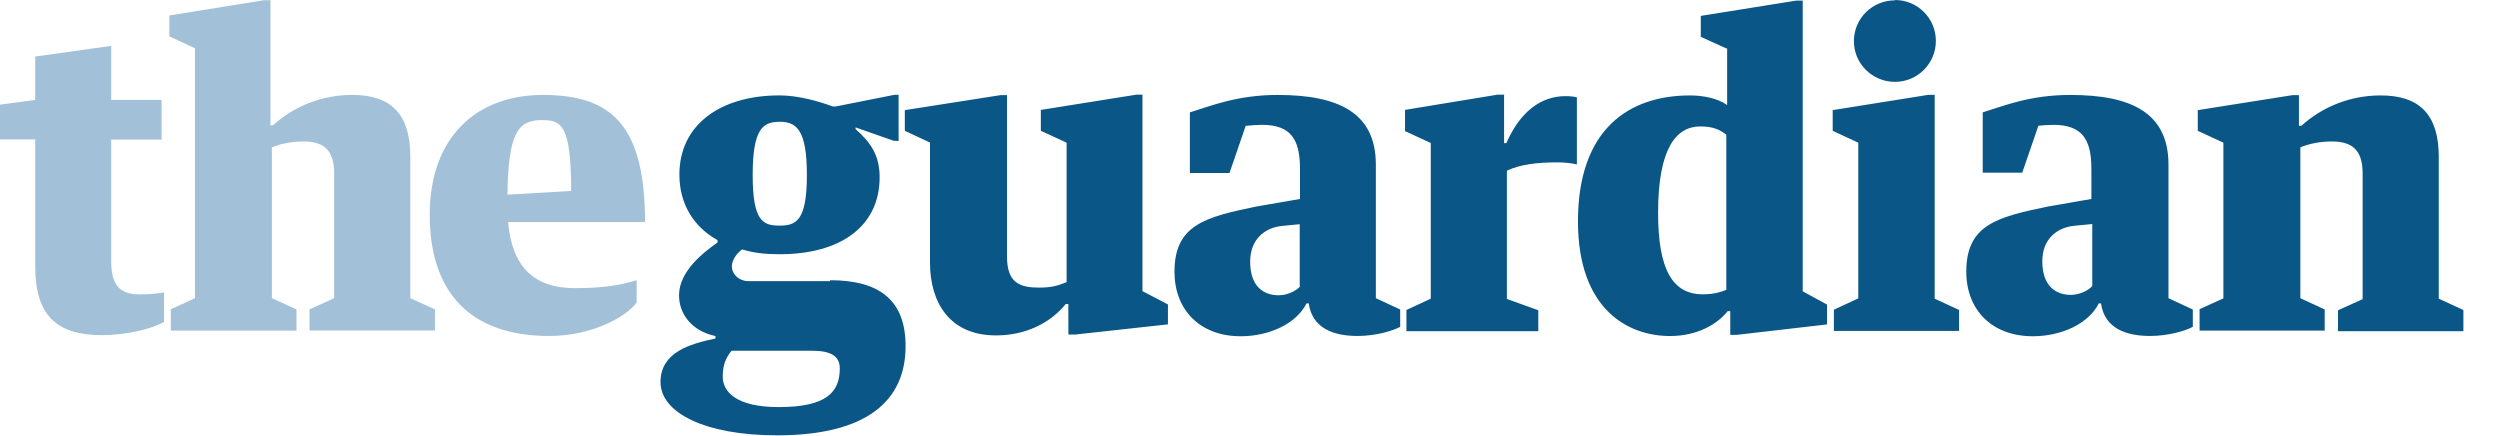
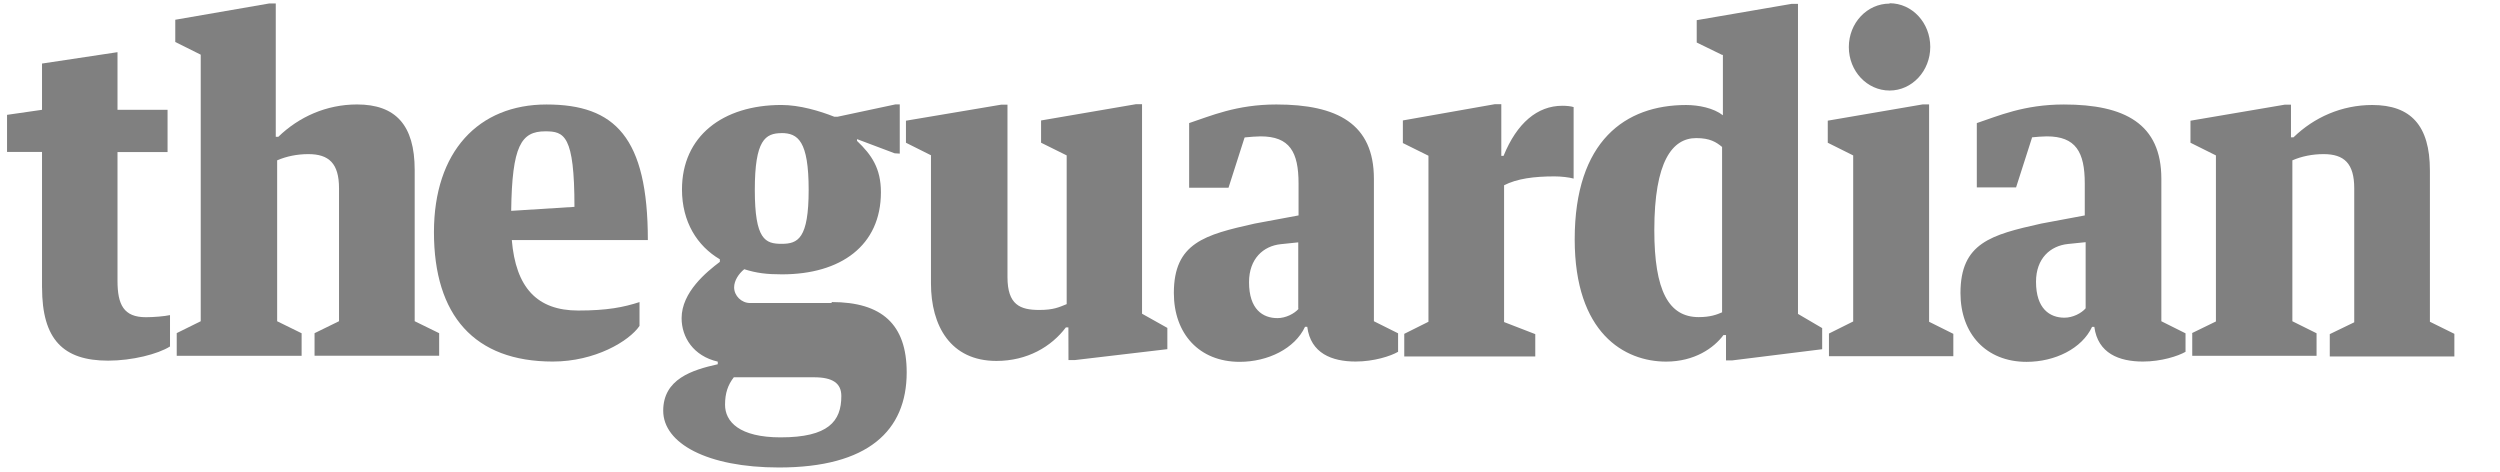
- <svg xmlns="http://www.w3.org/2000/svg" version="1.1" width="883.18" height="153.79" id="svg10490">
+ <svg xmlns="http://www.w3.org/2000/svg" id="svg10490" height="39" width="207" version="1.1">
  <defs id="defs10492" />
-   <path d="M 12.44,94.17 V 49.25 H 0 V 36.97 L 12.44,35.3 V 19.98 l 26.84,-3.77 v 19.1 h 17.8 v 14 h -17.8 v 42.6 c 0,8 2.23,12.1 10.1,12.1 2.8,0 6.62,-0.3 8.57,-0.7 v 10.39 c -4.3,2.54 -13.5,4.7 -22,4.7 -16,0 -23.5,-7.05 -23.5,-24.23 z M 191.39,42.43 c 6.74,0 10.38,1.2 10.38,25.02 l -22.5,1.32 c 0.3,-21.6 3.56,-26.34 12.12,-26.34 z m -11.9,36.03 h 48.38 c 0,-34.06 -11.7,-44.92 -36.03,-44.92 -24.17,0 -40.03,15.56 -40.03,42.28 0,27.6 14.38,42.87 42.26,42.87 14.98,0 27.08,-6.7 30.84,-11.8 v -7.9 c -5.63,1.7 -11.42,2.8 -21.8,2.8 -14.65,0 -22.2,-7.6 -23.62,-23.4 z m -119.22,30.84 8.6,-3.96 v -88.3 l -9.05,-4.2 V 5.47 l 33.46,-5.4 h 2.27 v 44.18 h 0.9 c 7.3,-6.6 17.1,-10.72 28,-10.72 13.7,0 20.5,6.82 20.5,21.7 v 50.1 l 8.7,3.97 v 7.47 h -44.3 v -7.47 l 8.7,-3.97 V 61.3 c 0,-8.24 -3.6,-11.32 -10.9,-11.32 -4,0 -7.8,0.73 -11.1,2.06 v 53.3 l 8.7,3.98 v 7.47 H 60.34 v -7.5 z" id="path10468" style="fill:#a2c0d8" />
-   <path d="m 647.44,38.83 v 7.38 l 9.04,4.2 v 55 l -8.62,4 v 7.5 h 44.23 v -7.4 l -8.62,-4 v -72 h -2.27 l -33.76,5.39 z m 91.7,62.25 V 79.15 l -6.28,0.6 c -6.25,0.6 -11.37,4.75 -11.37,12.52 0,8.95 4.92,11.9 10.1,11.9 3,0 6.05,-1.48 7.54,-3.1 z M 720.1,44.44 714.4,61 H 700.44 V 39.7 c 7.54,-2.34 16.73,-6.16 30.96,-6.16 21.65,0 34.66,6.4 34.66,24.6 v 47.2 l 8.6,4 v 6.12 c -2.64,1.42 -8.62,3.23 -15.15,3.23 -8.45,0 -16.03,-2.7 -17.28,-11.5 h -0.8 c -3.6,7.2 -13.2,11.6 -23.3,11.6 -14.4,0 -23.5,-9.3 -23.5,-22.8 0,-16.6 10.9,-19.3 28.7,-23 l 15.5,-2.7 V 59.7 c 0,-10.42 -3.2,-15.6 -13.5,-15.6 -1.4,0 -3.9,0.18 -5.5,0.34 z m 56.76,64.87 8.6,-3.9 v -55 l -9.05,-4.2 v -7.3 l 33.47,-5.3 h 2.27 v 10.8 h 0.9 c 7.3,-6.6 17.1,-10.7 28,-10.7 13.7,0 20.5,6.8 20.5,21.7 v 50.1 l 8.7,4 v 7.5 h -44.3 v -7.4 l 8.7,-3.92 V 61.3 c 0,-8.24 -3.6,-11.32 -10.9,-11.32 -4,0 -7.8,0.73 -11.1,2.06 v 53.3 l 8.6,3.98 v 7.47 h -44.2 v -7.5 z m -167,-92.2 -9.02,-4.1 v -7.4 l 33.74,-5.4 h 2.27 v 102.7 l 8.6,4.7 v 7 l -32,3.7 h -2.2 v -8.4 h -0.9 c -3.4,4.3 -10.3,8.8 -20.4,8.8 -14.8,0 -32.5,-9.4 -32.5,-40.5 0,-32.7 18.1,-44.5 39.6,-44.5 4.5,0 9.8,1 13.1,3.4 v -20 z m 0,85.4 V 47.6 c -2.1,-1.6 -4.3,-2.93 -9.2,-2.93 -8.44,0 -14.9,7.6 -14.9,30.5 0,20.06 5.1,28.8 15.78,28.8 4.15,0 6.48,-0.84 8.3,-1.58 z m -334.74,41.3 c -14.74,0 -19.8,-5.2 -19.8,-10.8 0,-3.9 1.04,-6.6 3.12,-9.1 h 28.53 c 6.67,0 9.7,2 9.7,6.2 0.02,8.4 -4.65,13.7 -21.55,13.7 z m 0.23,-100.8 c 5.9,0 9.7,2.6 9.7,18.8 0,16.2 -3.81,17.89 -9.61,17.89 -5.8,0 -9.54,-1.35 -9.54,-17.87 0,-16.5 3.7,-18.8 9.58,-18.8 z m 17.9,56.3 h -29 c -3.1,0 -5.7,-2.4 -5.7,-5.2 0,-2.2 1.6,-4.5 3.6,-6 4.4,1.3 8,1.7 13.4,1.7 20.9,0 35.2,-9.5 35.2,-27.2 0,-7.9 -3.3,-12.4 -8.5,-17 v -0.6 l 13.4,4.7 1.8,0.1 V 33.5 h -1.5 l -20.63,4.1 h -1.15 c -5.14,-1.9 -12.3,-3.9 -18.8,-3.9 -20.9,0 -35.36,10.37 -35.36,27.98 0,10.73 5.4,18.72 13.47,23.14 v 0.85 c -4.66,3.28 -13.6,10.02 -13.6,18.65 0,6.3 4.16,12.53 12.86,14.4 v 0.87 c -9.15,1.9 -19.4,4.9 -19.4,15.4 0,10.8 15.65,18.8 41.16,18.8 31.7,0 45.42,-12.2 45.42,-31.5 0,-15.9 -8.8,-23.3 -26.7,-23.3 z m 203.1,-60.4 v 7.4 l 9.1,4.2 v 55 l -8.6,4 v 7.5 h 46.59 v -7.4 l -11.1,-4 V 60.3 c 4.6,-2.2 10.65,-2.94 17.9,-2.94 2.38,0 5.2,0.3 6.83,0.73 V 34.4 c -0.9,-0.3 -2.67,-0.44 -4,-0.44 -8.9,0 -16.17,5.73 -20.92,16.6 h -0.8 V 33.44 h -2.3 l -32.7,5.38 z m -37.2,62.3 v -22 l -6.2,0.6 c -6.2,0.6 -11.3,4.8 -11.3,12.6 0,9 4.9,11.9 10.1,11.9 3,0 6.06,-1.5 7.54,-3.1 z m -19.1,-56.7 -5.7,16.6 h -14 V 39.7 c 7.6,-2.34 16.8,-6.16 31,-6.16 21.7,0 34.7,6.4 34.7,24.6 v 47.2 l 8.6,4 v 6.12 c -2.6,1.42 -8.6,3.23 -15.1,3.23 -8.4,0 -16,-2.7 -17.2,-11.5 h -0.8 c -3.6,7.2 -13.2,11.6 -23.24,11.6 -14.37,0 -23.4,-9.3 -23.4,-22.8 0,-16.6 10.97,-19.3 28.76,-23 l 15.58,-2.7 V 59.7 c 0,-10.42 -3.14,-15.6 -13.5,-15.6 -1.35,0 -3.9,0.18 -5.52,0.34 z m -111.4,5.9 -9,-4.2 v -7.3 l 33.8,-5.3 h 2.3 V 90.7 c 0,9.25 4.53,10.9 11.35,10.9 5,0 7,-0.9 9.7,-1.93 V 50.4 l -9.1,-4.2 v -7.37 l 33.7,-5.38 h 2.2 v 69.4 l 9,4.7 v 7.04 l -32.8,3.6 h -2.36 l -0.03,-10.8 h -0.9 c -5.18,6.4 -13.73,11.1 -24.7,11.1 -16.3,0 -23.27,-11.6 -23.27,-25.7 V 50.4 z M 669.44,0 c 8,0 14.45,6.47 14.45,14.46 0,7.98 -6.47,14.46 -14.46,14.46 -8,0 -14.5,-6.4 -14.5,-14.4 0,-8 6.5,-14.4 14.5,-14.4 z m 196.5,112.36 17.24,0.04" id="path10470" style="fill:#0a5787" />
+   <path style="fill:#808080;stroke-width:0.241" id="path10468" d="m 3.479,23.806 v -11.228 H 0.583 V 9.509 L 3.479,9.092 V 5.262 L 9.729,4.32 V 9.094 H 13.874 V 12.593 H 9.729 v 10.648 c 0,2 0.519,3.024 2.352,3.024 0.652,0 1.541,-0.075 1.996,-0.175 v 2.597 c -1.001,0.635 -3.143,1.175 -5.123,1.175 -3.726,0 -5.472,-1.762 -5.472,-6.056 z M 45.148,10.874 c 1.569,0 2.417,0.3 2.417,6.254 l -5.239,0.33 c 0.07,-5.399 0.829,-6.584 2.822,-6.584 z m -2.771,9.006 h 11.265 c 0,-8.513 -2.724,-11.228 -8.39,-11.228 -5.628,0 -9.321,3.889 -9.321,10.568 0,6.899 3.348,10.716 9.84,10.716 3.488,0 6.306,-1.675 7.181,-2.949 v -1.975 c -1.311,0.425 -2.659,0.7 -5.076,0.7 -3.411,0 -5.169,-1.9 -5.5,-5.849 z m -27.76,7.709 2.003,-0.99 V 4.527 l -2.107,-1.05 v -1.842 l 7.791,-1.35 h 0.529 V 11.329 h 0.21 c 1.7,-1.65 3.982,-2.68 6.52,-2.68 3.19,0 4.773,1.705 4.773,5.424 v 12.523 l 2.026,0.992 v 1.867 H 26.045 v -1.867 l 2.026,-0.992 V 15.59 c 0,-2.06 -0.838,-2.829 -2.538,-2.829 -0.931,0 -1.816,0.182 -2.585,0.515 v 13.323 l 2.026,0.995 v 1.867 H 14.633 v -1.875 z" />
+   <path style="fill:#808080;stroke-width:0.241" id="path10470" d="m 151.339,9.974 v 1.845 l 2.105,1.05 v 13.748 l -2.007,1 v 1.875 h 10.299 v -1.85 l -2.007,-1 V 8.644 h -0.529 l -7.861,1.347 z M 172.691,25.534 V 20.052 l -1.462,0.15 c -1.455,0.15 -2.647,1.187 -2.647,3.129 0,2.237 1.146,2.974 2.352,2.974 0.699,0 1.409,-0.37 1.756,-0.775 z m -4.433,-14.157 -1.327,4.139 h -3.251 v -5.324 c 1.756,-0.585 3.896,-1.54 7.209,-1.54 5.041,0 8.071,1.6 8.071,6.149 v 11.798 l 2.002,1 v 1.53 c -0.615,0.355 -2.007,0.807 -3.528,0.807 -1.968,0 -3.733,-0.675 -4.024,-2.874 h -0.186 c -0.838,1.8 -3.074,2.899 -5.425,2.899 -3.353,0 -5.472,-2.325 -5.472,-5.699 0,-4.149 2.538,-4.824 6.683,-5.749 l 3.609,-0.675 V 15.19 c 0,-2.605 -0.745,-3.899 -3.143,-3.899 -0.326,0 -0.908,0.045 -1.281,0.085 z m 13.217,16.215 2.003,-0.975 V 12.868 l -2.107,-1.05 V 9.994 l 7.793,-1.325 h 0.529 v 2.7 h 0.21 c 1.7,-1.65 3.982,-2.675 6.52,-2.675 3.19,0 4.773,1.7 4.773,5.424 v 12.523 l 2.026,1 v 1.875 H 192.905 v -1.85 l 2.026,-0.98 V 15.59 c 0,-2.06 -0.838,-2.829 -2.538,-2.829 -0.931,0 -1.816,0.182 -2.585,0.515 v 13.323 l 2.003,0.995 v 1.867 H 181.518 V 27.586 Z M 142.588,4.545 140.488,3.52 V 1.67 l 7.856,-1.35 h 0.529 V 25.991 l 2.003,1.175 v 1.75 l -7.451,0.925 h -0.512 v -2.1 h -0.21 c -0.792,1.075 -2.398,2.2 -4.75,2.2 -3.446,0 -7.568,-2.35 -7.568,-10.123 0,-8.174 4.215,-11.123 9.221,-11.123 1.048,0 2.282,0.25 3.05,0.85 V 4.545 Z m 0,21.346 V 12.166 c -0.489,-0.4 -1.001,-0.732 -2.142,-0.732 -1.965,0 -3.469,1.9 -3.469,7.624 0,5.014 1.188,7.199 3.674,7.199 0.966,0 1.509,-0.21 1.933,-0.395 z M 64.644,36.214 c -3.432,0 -4.61,-1.3 -4.61,-2.7 0,-0.975 0.242,-1.65 0.726,-2.275 h 6.643 c 1.553,0 2.259,0.5 2.259,1.55 0.005,2.1 -1.083,3.424 -5.018,3.424 z m 0.054,-25.196 c 1.374,0 2.259,0.65 2.259,4.699 0,4.049 -0.887,4.472 -2.238,4.472 -1.351,0 -2.221,-0.337 -2.221,-4.467 0,-4.124 0.862,-4.699 2.231,-4.699 z M 68.866,25.091 h -6.753 c -0.722,0 -1.327,-0.6 -1.327,-1.3 0,-0.55 0.373,-1.125 0.838,-1.5 1.025,0.325 1.863,0.425 3.12,0.425 4.867,0 8.196,-2.375 8.196,-6.799 0,-1.975 -0.768,-3.099 -1.979,-4.249 V 11.519 l 3.12,1.175 0.419,0.025 V 8.642 H 74.151 L 69.348,9.666 H 69.08 C 67.883,9.191 66.216,8.692 64.702,8.692 c -4.867,0 -8.234,2.592 -8.234,6.994 0,2.682 1.257,4.679 3.136,5.784 v 0.212 c -1.085,0.82 -3.167,2.505 -3.167,4.662 0,1.575 0.969,3.132 2.994,3.599 v 0.217 c -2.131,0.475 -4.517,1.225 -4.517,3.849 0,2.7 3.644,4.699 9.584,4.699 7.381,0 10.576,-3.049 10.576,-7.874 0,-3.974 -2.049,-5.824 -6.217,-5.824 z M 116.157,9.994 v 1.85 l 2.119,1.05 v 13.748 l -2.003,1 v 1.875 h 10.848 V 27.666 L 124.538,26.666 V 15.34 c 1.071,-0.55 2.48,-0.735 4.168,-0.735 0.554,0 1.211,0.075 1.59,0.182 V 8.867 c -0.21,-0.075 -0.622,-0.11 -0.931,-0.11 -2.072,0 -3.765,1.432 -4.871,4.149 h -0.186 V 8.627 h -0.536 l -7.614,1.345 z m -8.662,15.572 v -5.499 l -1.444,0.15 c -1.444,0.15 -2.631,1.2 -2.631,3.149 0,2.25 1.141,2.974 2.352,2.974 0.699,0 1.411,-0.375 1.756,-0.775 z m -4.447,-14.172 -1.327,4.149 h -3.26 v -5.352 c 1.77,-0.585 3.912,-1.54 7.218,-1.54 5.053,0 8.08,1.6 8.08,6.149 v 11.798 l 2.003,1 v 1.53 c -0.605,0.355 -2.003,0.807 -3.516,0.807 -1.956,0 -3.726,-0.675 -4.005,-2.874 h -0.186 c -0.838,1.8 -3.074,2.899 -5.411,2.899 -3.346,0 -5.449,-2.325 -5.449,-5.699 0,-4.149 2.554,-4.824 6.697,-5.749 l 3.628,-0.675 V 15.19 c 0,-2.605 -0.731,-3.899 -3.143,-3.899 -0.314,0 -0.908,0.045 -1.285,0.085 z M 77.109,12.868 75.013,11.819 V 9.994 l 7.87,-1.325 h 0.536 V 22.939 c 0,2.312 1.055,2.725 2.643,2.725 1.164,0 1.63,-0.225 2.259,-0.482 v -12.315 L 86.201,11.816 V 9.974 L 94.048,8.629 H 94.561 V 25.976 l 2.096,1.175 v 1.76 l -7.637,0.9 h -0.55 l -0.007,-2.7 H 88.253 c -1.206,1.6 -3.197,2.774 -5.751,2.774 -3.795,0 -5.418,-2.899 -5.418,-6.424 V 12.866 Z M 156.461,0.268 c 1.863,0 3.365,1.617 3.365,3.614 0,1.995 -1.507,3.614 -3.367,3.614 -1.863,0 -3.376,-1.6 -3.376,-3.599 0,-2 1.514,-3.599 3.376,-3.599 z m 45.755,28.085 4.014,0.01" />
</svg>
